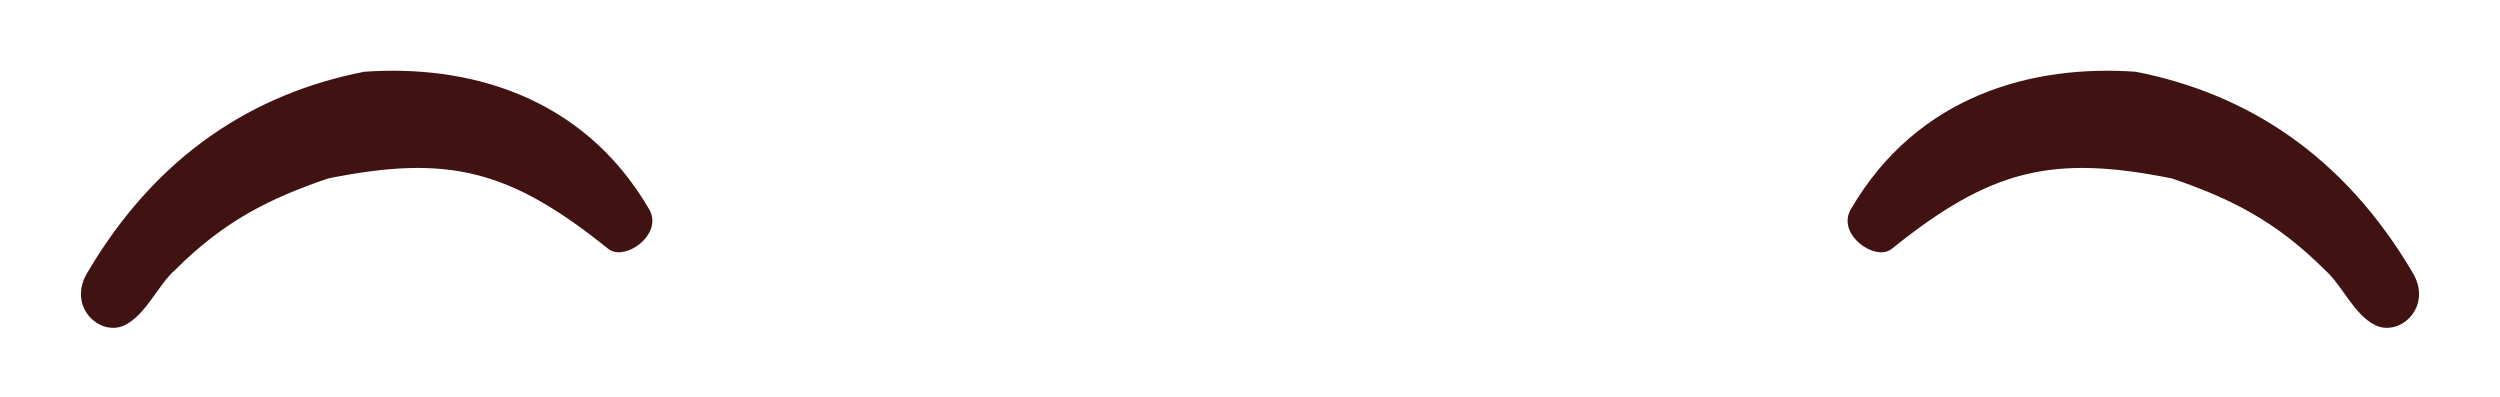
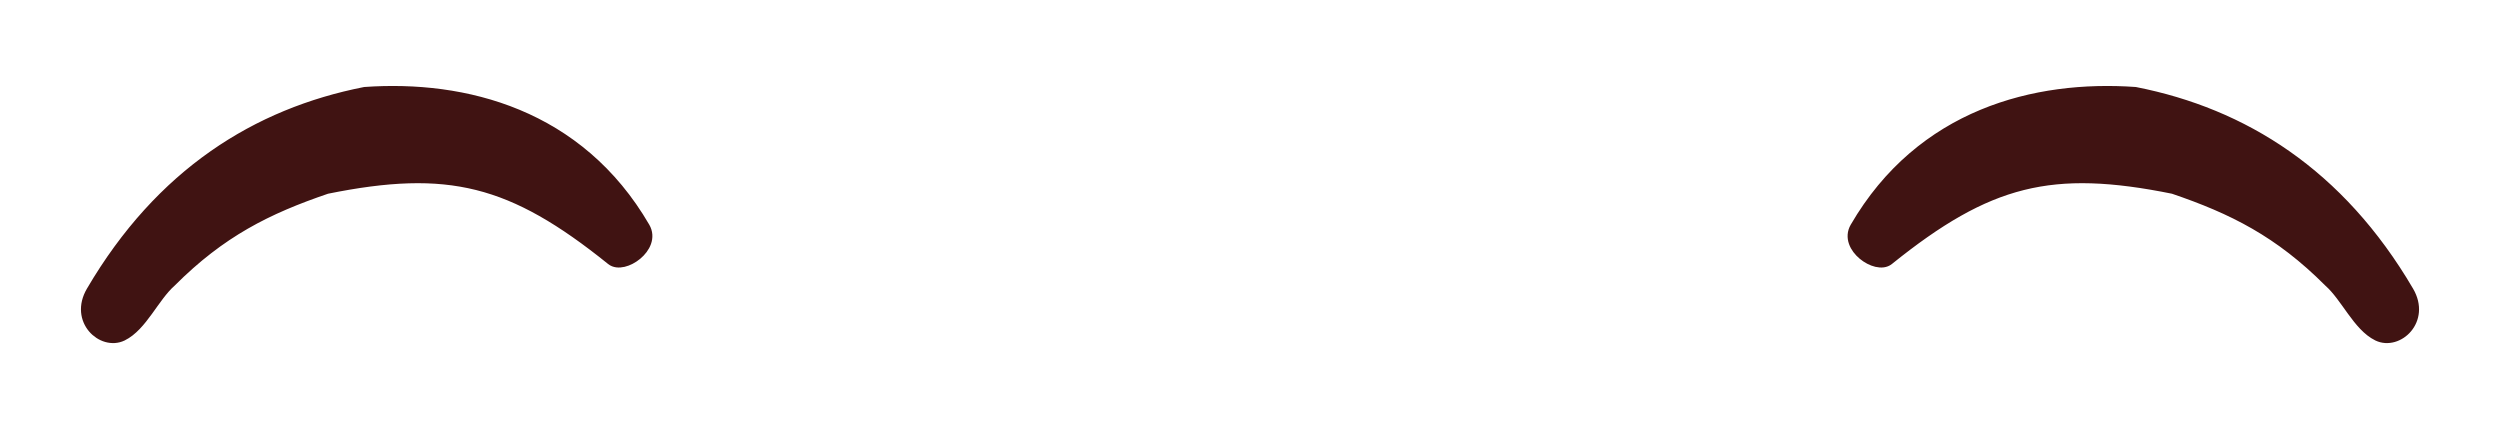
- <svg xmlns="http://www.w3.org/2000/svg" viewBox="836 420 328 52" width="328" height="52">
+ <svg xmlns="http://www.w3.org/2000/svg" viewBox="836 396 328 56" width="328" height="56">
  <g>
    <g>
-       <path d="M883.88 430.18C896.94 429.26 911.9 433.03 920.52 447.87 921.98 450.39 917.78 453.26 916.27 452.04 903.17 441.49 894.84 439.43 878.84 442.67 871.02 445.33 864.92 448.37 858.38 454.92 856.12 456.92 854.59 460.72 852.01 461.98 849.47 463.2 845.88 459.99 848.07 456.26 857.13 440.81 869.73 432.97 883.88 430.18z" fill="rgb(64,19,18)" stroke="rgb(64,19,18)" stroke-width="1.54" stroke-linejoin="round" />
-       <path d="M1116.12 430.18C1103.06 429.26 1088.1 433.03 1079.48 447.87 1078.02 450.39 1082.22 453.26 1083.73 452.04 1096.83 441.49 1105.16 439.43 1121.16 442.67 1128.98 445.33 1135.08 448.37 1141.62 454.92 1143.88 456.92 1145.41 460.72 1147.99 461.98 1150.53 463.2 1154.12 459.99 1151.93 456.26 1142.87 440.81 1130.27 432.97 1116.12 430.18z" fill="rgb(64,19,18)" stroke="rgb(64,19,18)" stroke-width="1.54" stroke-linejoin="round" />
+       <path d="M883.88 408.18C896.94 407.26 911.9 411.03 920.52 425.87 921.98 428.39 917.78 431.26 916.27 430.04 903.17 419.49 894.84 417.43 878.84 420.67 871.02 423.33 864.92 426.37 858.38 432.92 856.12 434.92 854.59 438.72 852.01 439.98 849.47 441.2 845.88 437.99 848.07 434.26 857.13 418.81 869.73 410.97 883.88 408.18z" fill="rgb(64,19,18)" stroke="rgb(64,19,18)" stroke-width="1.54" stroke-linejoin="round" />
+       <path d="M1116.12 408.18C1103.06 407.26 1088.1 411.03 1079.48 425.87 1078.02 428.39 1082.22 431.26 1083.73 430.04 1096.83 419.49 1105.16 417.43 1121.16 420.67 1128.98 423.33 1135.08 426.37 1141.62 432.92 1143.88 434.92 1145.41 438.72 1147.99 439.98 1150.53 441.2 1154.12 437.99 1151.93 434.26 1142.87 418.81 1130.27 410.97 1116.12 408.18z" fill="rgb(64,19,18)" stroke="rgb(64,19,18)" stroke-width="1.54" stroke-linejoin="round" />
    </g>
  </g>
</svg>
